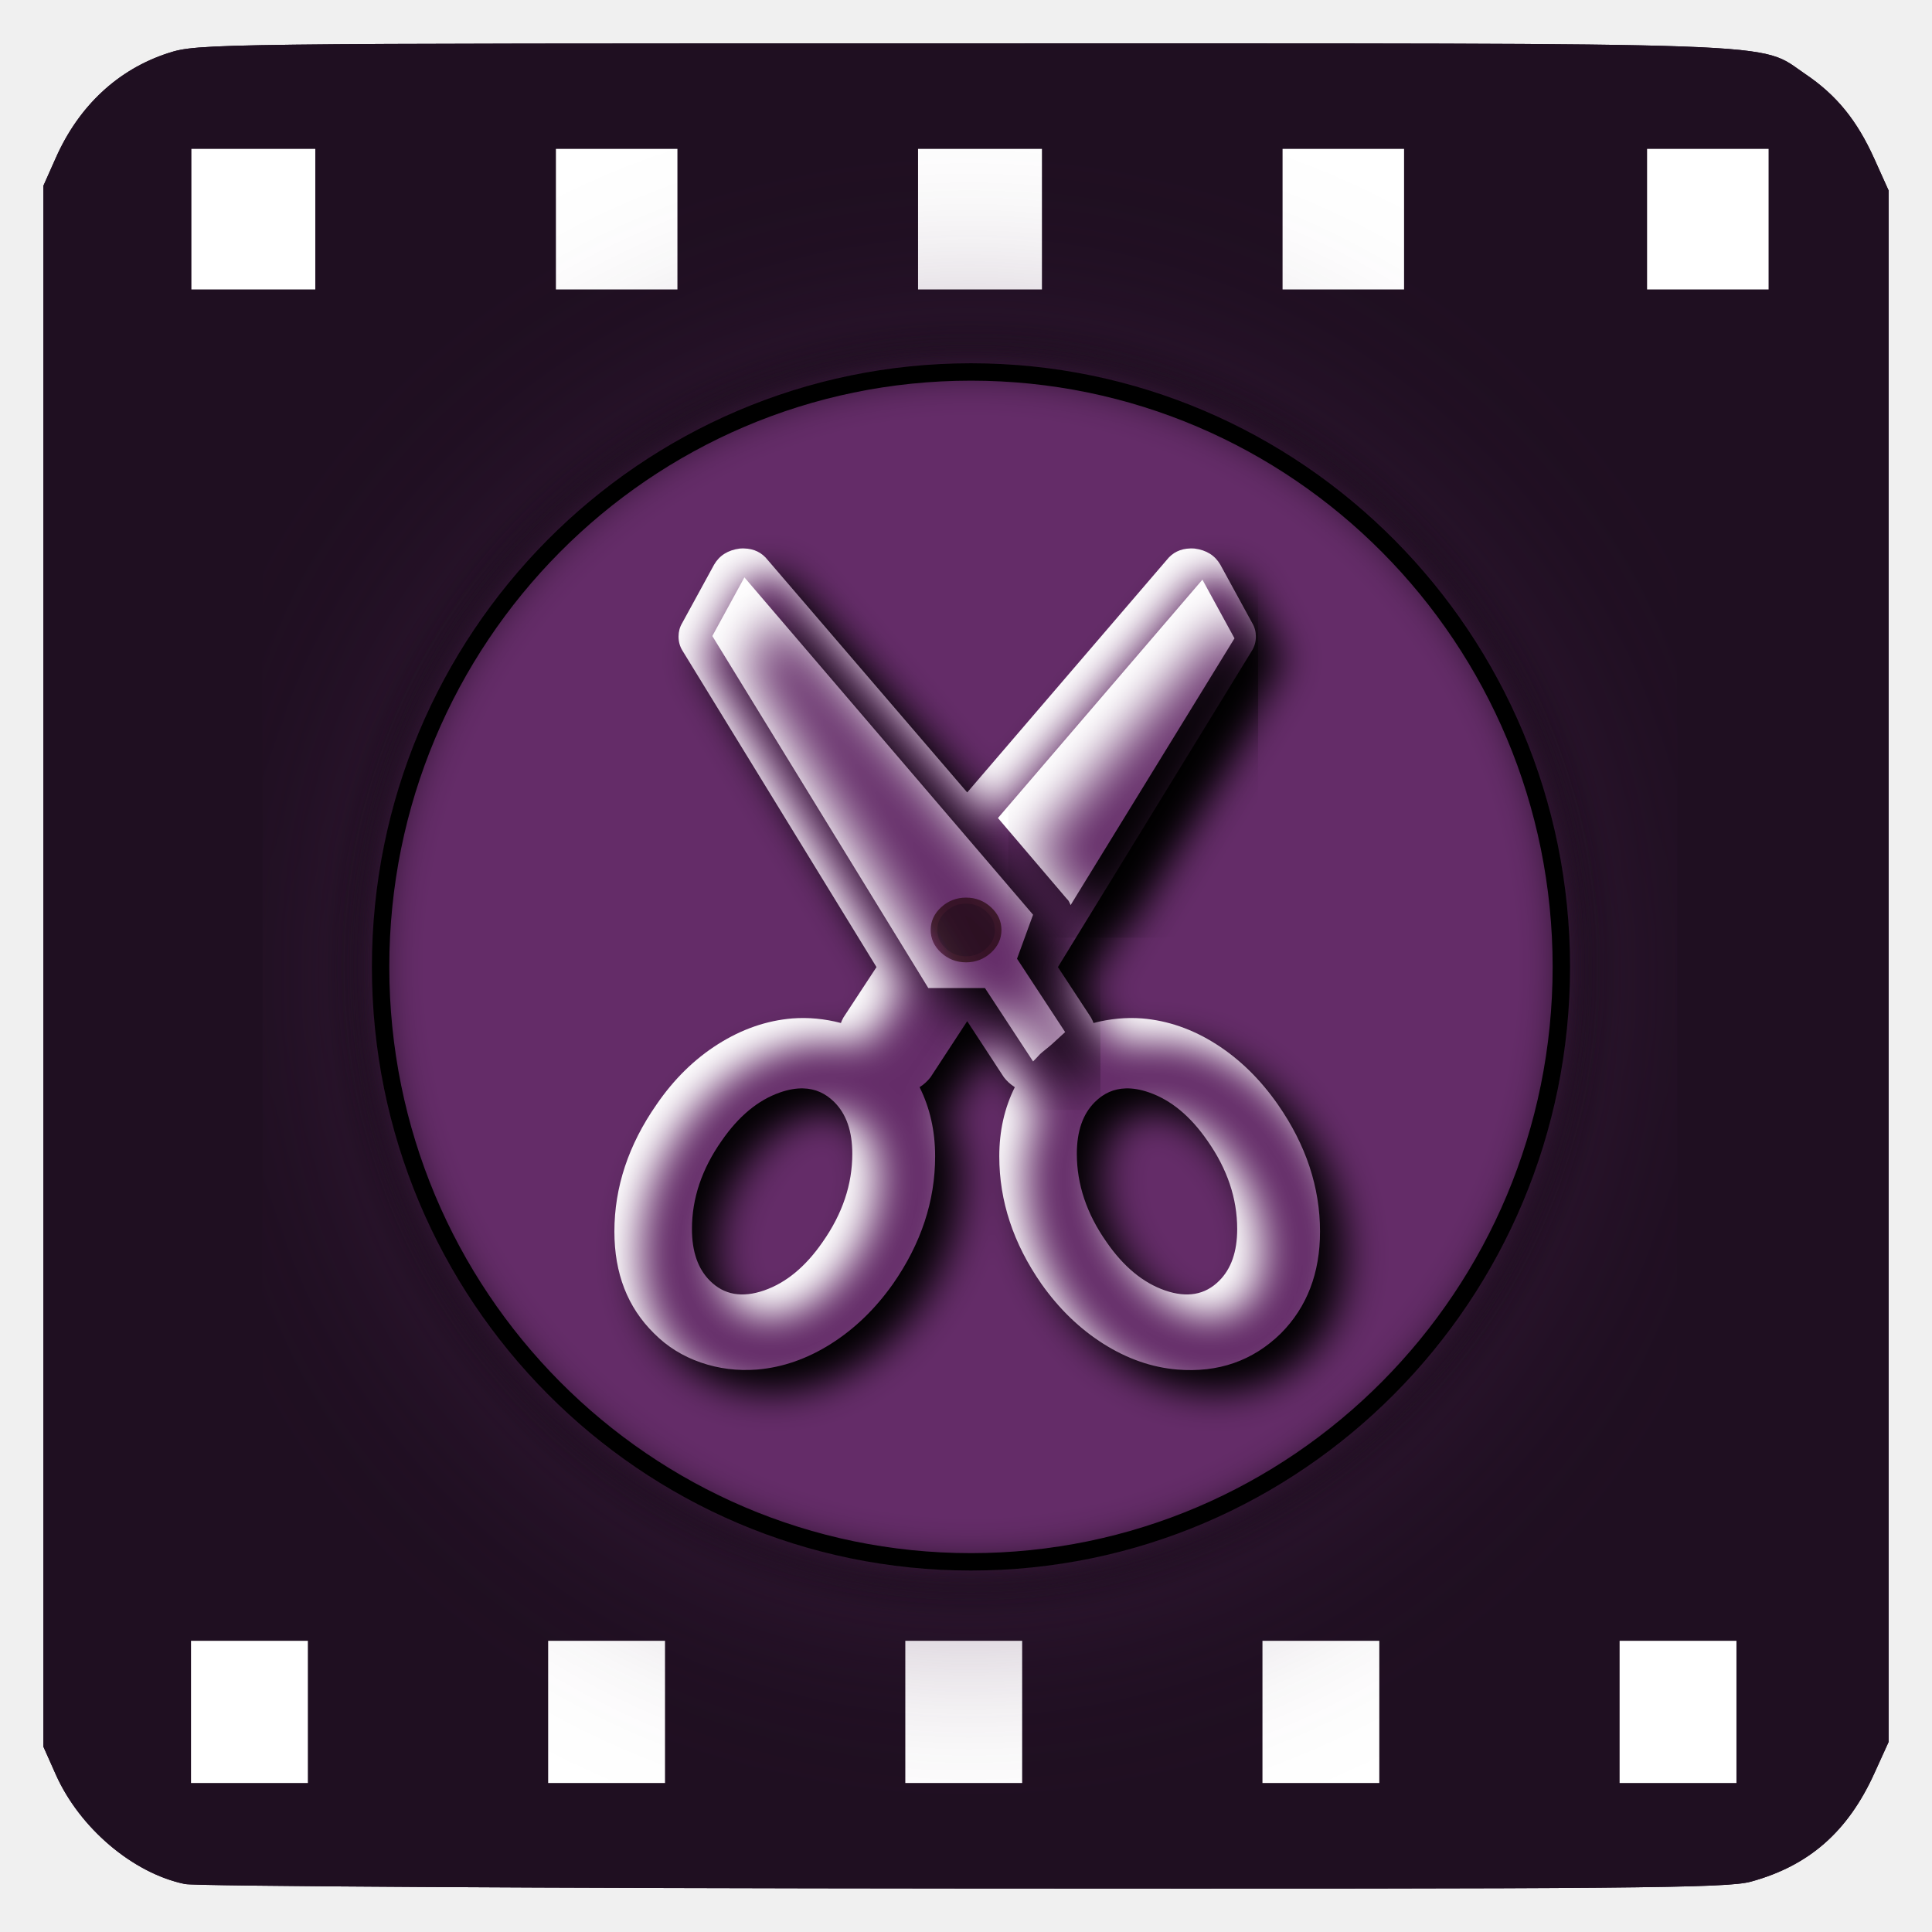
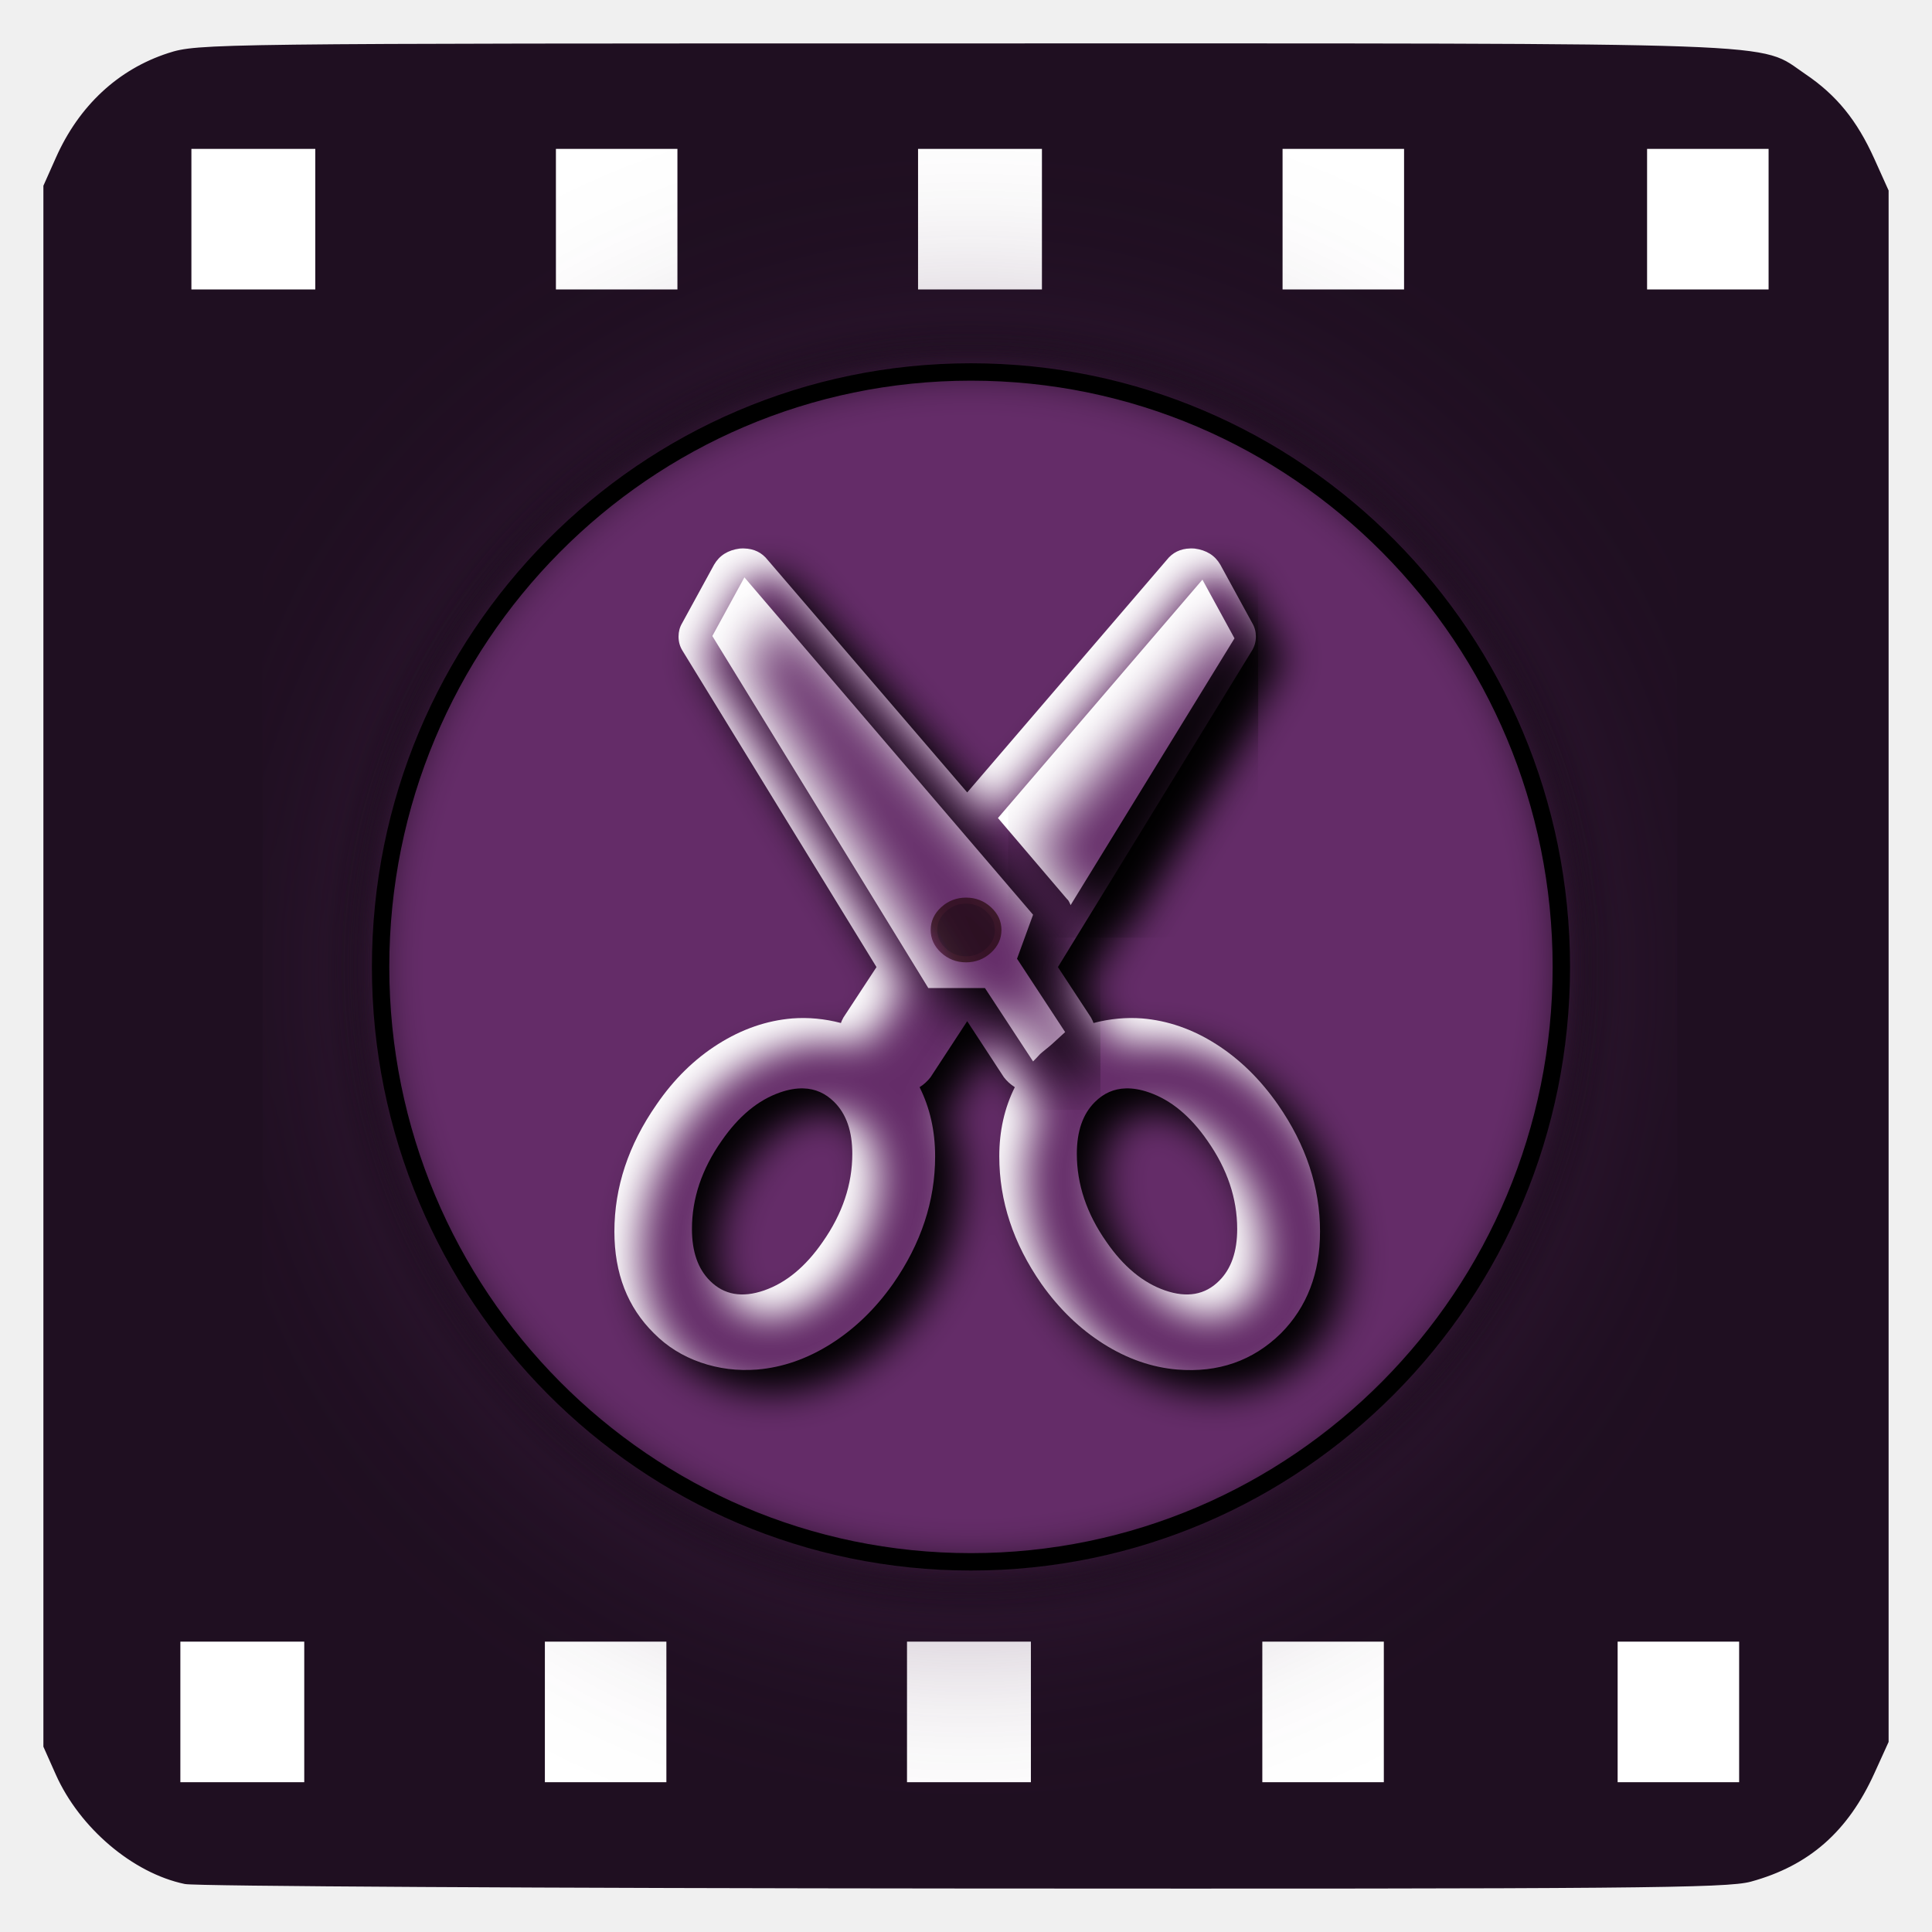
- <svg xmlns="http://www.w3.org/2000/svg" xmlns:ns1="http://www.openswatchbook.org/uri/2009/osb" version="1.1" id="svg4572" width="420" height="420" viewBox="0 0 420 420" style="enable-background:new">
+ <svg xmlns="http://www.w3.org/2000/svg" xmlns:ns1="http://www.openswatchbook.org/uri/2009/osb" style="enable-background:new" viewBox="0 0 420 420" height="420" width="420" id="svg4572" version="1.1">
  <defs id="defs4576">
-     <linearGradient ns1:paint="solid" id="linearGradient6211">
-       <stop id="stop6209" offset="0" style="stop-color:#ffffff;stop-opacity:1;" />
+     <linearGradient id="linearGradient6211" ns1:paint="solid">
+       <stop style="stop-color:#ffffff;stop-opacity:1;" offset="0" id="stop6209" />
    </linearGradient>
-     <linearGradient ns1:paint="solid" id="linearGradient6197">
-       <stop id="stop6195" offset="0" style="stop-color:#000000;stop-opacity:1;" />
+     <linearGradient id="linearGradient6197" ns1:paint="solid">
+       <stop style="stop-color:#000000;stop-opacity:1;" offset="0" id="stop6195" />
    </linearGradient>
-     <linearGradient ns1:paint="solid" id="linearGradient6165">
-       <stop id="stop6163" offset="0" style="stop-color:#000000;stop-opacity:1;" />
+     <linearGradient id="linearGradient6165" ns1:paint="solid">
+       <stop style="stop-color:#000000;stop-opacity:1;" offset="0" id="stop6163" />
    </linearGradient>
-     <linearGradient ns1:paint="solid" id="linearGradient6135">
-       <stop id="stop6133" offset="0" style="stop-color:#000000;stop-opacity:1;" />
+     <linearGradient id="linearGradient6135" ns1:paint="solid">
+       <stop style="stop-color:#000000;stop-opacity:1;" offset="0" id="stop6133" />
    </linearGradient>
-     <linearGradient ns1:paint="solid" id="linearGradient6113">
-       <stop id="stop6111" offset="0" style="stop-color:#57275a;stop-opacity:1;" />
+     <linearGradient id="linearGradient6113" ns1:paint="solid">
+       <stop style="stop-color:#57275a;stop-opacity:1;" offset="0" id="stop6111" />
    </linearGradient>
-     <filter id="filter6123" style="color-interpolation-filters:sRGB">
-       <feGaussianBlur id="feGaussianBlur6117" stdDeviation="4" in="SourceAlpha" result="result0" />
-       <feOffset id="feOffset6119" result="result4" dy="5" dx="5" />
-       <feComposite id="feComposite6121" result="result3" operator="xor" in2="result4" in="SourceGraphic" />
+     <filter style="color-interpolation-filters:sRGB" id="filter6123">
+       <feGaussianBlur result="result0" in="SourceAlpha" stdDeviation="4" id="feGaussianBlur6117" />
+       <feOffset dx="5" dy="5" result="result4" id="feOffset6119" />
+       <feComposite in="SourceGraphic" in2="result4" operator="xor" result="result3" id="feComposite6121" />
    </filter>
-     <filter id="filter4884" style="color-interpolation-filters:sRGB">
-       <feBlend id="feBlend4886" in2="BackgroundImage" mode="overlay" />
+     <filter style="color-interpolation-filters:sRGB" id="filter4884">
+       <feBlend mode="overlay" in2="BackgroundImage" id="feBlend4886" />
    </filter>
-     <filter id="filter4884-3" style="color-interpolation-filters:sRGB">
-       <feBlend result="fbSourceGraphic" id="feBlend4886-6" in2="BackgroundImage" mode="overlay" />
-       <feColorMatrix id="feColorMatrix4918" values="0 0 0 -1 0 0 0 0 -1 0 0 0 0 -1 0 0 0 0 1 0" in="fbSourceGraphic" result="fbSourceGraphicAlpha" />
-       <feMorphology radius="3.6" operator="dilate" in="fbSourceGraphicAlpha" result="result1" id="feMorphology4920" />
-       <feGaussianBlur result="result0" in="result1" stdDeviation="3.6" id="feGaussianBlur4922" />
-       <feDiffuseLighting result="result2" surfaceScale="-5" id="feDiffuseLighting4924">
-         <feDistantLight azimuth="225" elevation="45" id="feDistantLight4926" />
+     <filter style="color-interpolation-filters:sRGB" id="filter4884-3">
+       <feBlend mode="overlay" in2="BackgroundImage" id="feBlend4886-6" result="fbSourceGraphic" />
+       <feColorMatrix result="fbSourceGraphicAlpha" in="fbSourceGraphic" values="0 0 0 -1 0 0 0 0 -1 0 0 0 0 -1 0 0 0 0 1 0" id="feColorMatrix4918" />
+       <feMorphology id="feMorphology4920" result="result1" in="fbSourceGraphicAlpha" operator="dilate" radius="3.6" />
+       <feGaussianBlur id="feGaussianBlur4922" stdDeviation="3.6" in="result1" result="result0" />
+       <feDiffuseLighting id="feDiffuseLighting4924" surfaceScale="-5" result="result2">
+         <feDistantLight id="feDistantLight4926" elevation="45" azimuth="225" />
      </feDiffuseLighting>
-       <feComposite result="result91" operator="in" id="feComposite4928" in2="result0" />
-       <feComposite in="fbSourceGraphic" id="feComposite4930" in2="result91" />
+       <feComposite in2="result0" id="feComposite4928" operator="in" result="result91" />
+       <feComposite in2="result91" id="feComposite4930" in="fbSourceGraphic" />
    </filter>
-     <filter y="-0.25" height="1.5" style="color-interpolation-filters:sRGB;" id="filter4919">
-       <feGaussianBlur stdDeviation="5" result="result6" id="feGaussianBlur4909" />
-       <feComposite result="result8" in="SourceGraphic" operator="atop" in2="result6" id="feComposite4911" />
-       <feComposite result="result9" operator="over" in2="SourceAlpha" in="result8" id="feComposite4913" />
-       <feColorMatrix values="1 0 0 0 0 0 1 0 0 0 0 0 1 0 0 0 0 0 1 0 " result="result10" id="feColorMatrix4915" />
-       <feBlend in="result10" mode="normal" in2="result6" id="feBlend4917" result="fbSourceGraphic" />
-       <feColorMatrix result="fbSourceGraphicAlpha" in="fbSourceGraphic" values="0 0 0 -1 0 0 0 0 -1 0 0 0 0 -1 0 0 0 0 1 0" id="feColorMatrix5209" />
-       <feFlood id="feFlood5211" flood-opacity="0.498" flood-color="rgb(0,0,0)" result="flood" in="fbSourceGraphic" />
-       <feComposite in2="flood" id="feComposite5213" in="fbSourceGraphic" operator="in" result="composite1" />
-       <feGaussianBlur id="feGaussianBlur5215" in="composite1" stdDeviation="24.599" result="blur" />
-       <feOffset id="feOffset5217" dx="-0.5" dy="2.1" result="offset" />
-       <feComposite in2="offset" id="feComposite5219" in="fbSourceGraphic" operator="over" result="composite2" />
+     <filter id="filter4919" style="color-interpolation-filters:sRGB;" height="1.5" y="-0.25">
+       <feGaussianBlur id="feGaussianBlur4909" result="result6" stdDeviation="5" />
+       <feComposite id="feComposite4911" in2="result6" operator="atop" in="SourceGraphic" result="result8" />
+       <feComposite id="feComposite4913" in="result8" in2="SourceAlpha" operator="over" result="result9" />
+       <feColorMatrix id="feColorMatrix4915" result="result10" values="1 0 0 0 0 0 1 0 0 0 0 0 1 0 0 0 0 0 1 0 " />
+       <feBlend result="fbSourceGraphic" id="feBlend4917" in2="result6" mode="normal" in="result10" />
+       <feColorMatrix id="feColorMatrix5209" values="0 0 0 -1 0 0 0 0 -1 0 0 0 0 -1 0 0 0 0 1 0" in="fbSourceGraphic" result="fbSourceGraphicAlpha" />
+       <feFlood in="fbSourceGraphic" result="flood" flood-color="rgb(0,0,0)" flood-opacity="0.498" id="feFlood5211" />
+       <feComposite result="composite1" operator="in" in="fbSourceGraphic" id="feComposite5213" in2="flood" />
+       <feGaussianBlur result="blur" stdDeviation="24.599" in="composite1" id="feGaussianBlur5215" />
+       <feOffset result="offset" dy="2.1" dx="-0.5" id="feOffset5217" />
+       <feComposite result="composite2" operator="over" in="fbSourceGraphic" id="feComposite5219" in2="offset" />
    </filter>
  </defs>
-   <g id="g5018">
-     <g id="layer1" style="display:inline;stroke:#1f0f21;stroke-opacity:1;stroke-width:1.134;stroke-miterlimit:4;stroke-dasharray:none;paint-order:stroke fill markers" transform="translate(0.1257569,12.83162)">
-       <g id="g6007" transform="translate(-0.1257469,0.2514937)" style="stroke:#1f0f21;stroke-opacity:1;stroke-width:1.134;stroke-miterlimit:4;stroke-dasharray:none;paint-order:stroke fill markers">
-         <path style="display:inline;fill:#ffffff;fill-opacity:1;stroke:#1f0f21;stroke-width:1.134;stroke-miterlimit:4;stroke-dasharray:none;stroke-opacity:1;paint-order:stroke fill markers" d="M 40.287,395.926 C 29.189,393.618 17.749,383.903 12.65,372.457 L 10,366.51 V 196.964 27.419 l 2.688,-6.035 C 17.632,10.282 26.003,2.486 36.717,-0.995 43.04,-3.049 45.479,-3.079 209.406,-3.079 c 183.538,0 172.394,-0.399 182.705,6.544 6.7,4.511 11.097,9.909 14.84,18.219 L 410,28.452 V 196.964 365.476 l -3.053,6.72 c -5.69,12.526 -13.989,19.808 -26.465,23.227 -5.094,1.396 -25.495,1.571 -170.934,1.471 -90.832,-0.062 -167,-0.498 -169.261,-0.968 z" id="path5147-3" />
-         <path style="fill:#1f0f21;fill-opacity:1;stroke:#1f0f21;stroke-width:1.134;stroke-miterlimit:4;stroke-dasharray:none;stroke-opacity:1;paint-order:stroke fill markers" d="M 40.287,395.926 C 29.189,393.618 17.749,383.903 12.65,372.457 L 10,366.51 V 196.964 27.419 l 2.688,-6.035 C 17.632,10.282 26.003,2.486 36.717,-0.995 43.04,-3.049 45.479,-3.079 209.406,-3.079 c 183.538,0 172.394,-0.399 182.705,6.543 6.7,4.511 11.097,9.909 14.84,18.219 L 410,28.452 V 196.964 365.476 l -3.053,6.72 c -5.69,12.526 -13.989,19.808 -26.465,23.227 -5.094,1.396 -25.495,1.571 -170.934,1.471 -90.832,-0.062 -167,-0.498 -169.261,-0.968 z M 67.494,359.074 V 343.049 H 54.226 40.958 v 16.024 16.024 h 13.268 13.268 z m 77.641,0 v -16.024 h -13.268 -13.268 v 16.024 16.024 h 13.268 13.268 z m 77.641,0 v -16.024 h -13.268 -13.268 v 16.024 16.024 h 13.268 13.268 z m 77.641,0 v -16.024 h -13.268 -13.268 v 16.024 16.024 h 13.268 13.268 z m 77.641,0 v -16.024 h -13.268 -13.268 v 16.024 16.024 h 13.268 13.268 z" id="path5147" />
-         <path id="path5247-1" d="m 41.609,34.562 v -15.279 h 13.466 13.466 v 15.279 15.279 H 55.075 41.609 Z" style="opacity:1;fill:#ffffff;fill-opacity:1;fill-rule:nonzero;stroke:#1f0f21;stroke-width:1.134;stroke-miterlimit:4;stroke-dasharray:none;stroke-dashoffset:0;stroke-opacity:1;paint-order:stroke fill markers" />
-         <path id="path5251-2" d="m 120.852,34.562 v -15.279 h 13.207 13.207 v 15.279 15.279 h -13.207 -13.207 z" style="opacity:1;fill:#ffffff;fill-opacity:1;fill-rule:nonzero;stroke:#1f0f21;stroke-width:1.134;stroke-miterlimit:4;stroke-dasharray:none;stroke-dashoffset:0;stroke-opacity:1;paint-order:stroke fill markers" />
-         <path id="path5253-7" d="m 199.576,34.562 v -15.279 h 13.466 13.466 v 15.279 15.279 h -13.466 -13.466 z" style="opacity:1;fill:#ffffff;fill-opacity:1;fill-rule:nonzero;stroke:#1f0f21;stroke-width:1.134;stroke-miterlimit:4;stroke-dasharray:none;stroke-dashoffset:0;stroke-opacity:1;paint-order:stroke fill markers" />
-         <path id="path5255-0" d="m 278.818,34.562 v -15.279 h 13.207 13.207 v 15.279 15.279 h -13.207 -13.207 z" style="opacity:1;fill:#ffffff;fill-opacity:1;fill-rule:nonzero;stroke:#1f0f21;stroke-width:1.134;stroke-miterlimit:4;stroke-dasharray:none;stroke-dashoffset:0;stroke-opacity:1;paint-order:stroke fill markers" />
-         <path id="path5257-9" d="m 358.061,34.562 v -15.279 h 13.207 13.207 v 15.279 15.279 h -13.207 -13.207 z" style="opacity:1;fill:#ffffff;fill-opacity:1;fill-rule:nonzero;stroke:#1f0f21;stroke-width:1.134;stroke-miterlimit:4;stroke-dasharray:none;stroke-dashoffset:0;stroke-opacity:1;paint-order:stroke fill markers" />
-       </g>
+   <g id="layer1" style="display:inline;stroke:#1f0f21;stroke-width:1.134;stroke-miterlimit:4;stroke-dasharray:none;stroke-opacity:1;paint-order:stroke fill markers" transform="translate(0.1257569,12.83162)">
+     <g id="g6007" transform="translate(-0.1257469,0.2514937)" style="stroke:#1f0f21;stroke-width:1.134;stroke-miterlimit:4;stroke-dasharray:none;stroke-opacity:1;paint-order:stroke fill markers">
+       <path style="fill:#1f0f21;fill-opacity:1;stroke:#1f0f21;stroke-width:1.134;stroke-miterlimit:4;stroke-dasharray:none;stroke-opacity:1;paint-order:stroke fill markers" d="M 40.287,395.926 C 29.189,393.618 17.749,383.903 12.649,372.457 L 10,366.51 V 196.964 27.419 l 2.688,-6.035 C 17.632,10.282 26.003,2.486 36.717,-0.995 c 6.323,-2.054 8.762,-2.084 172.688,-2.084 183.538,0 172.394,-0.399 182.705,6.543 6.7,4.511 11.097,9.909 14.84,18.219 L 410,28.452 V 196.964 365.476 l -3.053,6.72 c -5.69,12.526 -13.989,19.808 -26.465,23.227 -5.094,1.396 -25.495,1.571 -170.934,1.471 -90.832,-0.062 -167,-0.498 -169.261,-0.968 z" id="path5147" />
+       <path id="path5247-1" d="m 41.609,34.562 v -15.279 h 13.466 13.466 v 15.279 15.279 H 55.075 41.609 Z" style="opacity:1;fill:#ffffff;fill-opacity:1;fill-rule:nonzero;stroke:#1f0f21;stroke-width:1.134;stroke-miterlimit:4;stroke-dasharray:none;stroke-dashoffset:0;stroke-opacity:1;paint-order:stroke fill markers" />
+       <path id="path5251-2" d="m 120.852,34.562 v -15.279 h 13.207 13.207 v 15.279 15.279 h -13.207 -13.207 z" style="opacity:1;fill:#ffffff;fill-opacity:1;fill-rule:nonzero;stroke:#1f0f21;stroke-width:1.134;stroke-miterlimit:4;stroke-dasharray:none;stroke-dashoffset:0;stroke-opacity:1;paint-order:stroke fill markers" />
+       <path id="path5253-7" d="m 199.576,34.562 v -15.279 h 13.466 13.466 v 15.279 15.279 h -13.466 -13.466 z" style="opacity:1;fill:#ffffff;fill-opacity:1;fill-rule:nonzero;stroke:#1f0f21;stroke-width:1.134;stroke-miterlimit:4;stroke-dasharray:none;stroke-dashoffset:0;stroke-opacity:1;paint-order:stroke fill markers" />
+       <path id="path5255-0" d="m 278.818,34.562 v -15.279 h 13.207 13.207 v 15.279 15.279 h -13.207 -13.207 z" style="opacity:1;fill:#ffffff;fill-opacity:1;fill-rule:nonzero;stroke:#1f0f21;stroke-width:1.134;stroke-miterlimit:4;stroke-dasharray:none;stroke-dashoffset:0;stroke-opacity:1;paint-order:stroke fill markers" />
+       <path id="path5257-9" d="m 358.061,34.562 v -15.279 h 13.207 13.207 v 15.279 15.279 h -13.207 -13.207 z" style="opacity:1;fill:#ffffff;fill-opacity:1;fill-rule:nonzero;stroke:#1f0f21;stroke-width:1.134;stroke-miterlimit:4;stroke-dasharray:none;stroke-dashoffset:0;stroke-opacity:1;paint-order:stroke fill markers" />
+       <path id="path5247-1-3" d="m 39.209,359.074 v -15.279 h 13.466 13.466 v 15.279 15.279 h -13.466 -13.466 z" style="display:inline;opacity:1;fill:#ffffff;fill-opacity:1;fill-rule:nonzero;stroke:#1f0f21;stroke-width:1.134;stroke-miterlimit:4;stroke-dasharray:none;stroke-dashoffset:0;stroke-opacity:1;paint-order:stroke fill markers;enable-background:new" />
+       <path id="path5251-2-6" d="m 118.451,359.074 v -15.279 h 13.207 13.207 v 15.279 15.279 h -13.207 -13.207 z" style="display:inline;opacity:1;fill:#ffffff;fill-opacity:1;fill-rule:nonzero;stroke:#1f0f21;stroke-width:1.134;stroke-miterlimit:4;stroke-dasharray:none;stroke-dashoffset:0;stroke-opacity:1;paint-order:stroke fill markers;enable-background:new" />
+       <path id="path5253-7-7" d="m 197.175,359.074 v -15.279 h 13.466 13.466 v 15.279 15.279 h -13.466 -13.466 z" style="display:inline;opacity:1;fill:#ffffff;fill-opacity:1;fill-rule:nonzero;stroke:#1f0f21;stroke-width:1.134;stroke-miterlimit:4;stroke-dasharray:none;stroke-dashoffset:0;stroke-opacity:1;paint-order:stroke fill markers;enable-background:new" />
+       <path id="path5255-0-5" d="m 274.418,359.074 v -15.279 h 13.207 13.207 v 15.279 15.279 h -13.207 -13.207 z" style="display:inline;opacity:1;fill:#ffffff;fill-opacity:1;fill-rule:nonzero;stroke:#1f0f21;stroke-width:1.134;stroke-miterlimit:4;stroke-dasharray:none;stroke-dashoffset:0;stroke-opacity:1;paint-order:stroke fill markers;enable-background:new" />
+       <path id="path5257-9-3" d="m 351.66,359.074 v -15.279 h 13.207 13.207 v 15.279 15.279 H 364.867 351.66 Z" style="display:inline;opacity:1;fill:#ffffff;fill-opacity:1;fill-rule:nonzero;stroke:#1f0f21;stroke-width:1.134;stroke-miterlimit:4;stroke-dasharray:none;stroke-dashoffset:0;stroke-opacity:1;paint-order:stroke fill markers;enable-background:new" />
    </g>
-     <g style="display:inline;stroke:#1f0f21;stroke-width:1.134;stroke-miterlimit:4;stroke-dasharray:none;stroke-opacity:1;paint-order:stroke fill markers;enable-background:new" transform="translate(-1.874259,13.76841)" id="g6026">
-       <path id="path6023" d="m 211.767,200.643 c -0.832,-0.239 -1.454,-0.622 -2.185,-1.346 -0.797,-0.789 -1.177,-1.421 -1.417,-2.361 -0.444,-1.737 0.015,-3.465 1.263,-4.747 1.119,-1.15 2.235,-1.643 3.718,-1.641 1.459,0 2.553,0.46 3.6,1.505 1.274,1.272 1.81,2.993 1.46,4.684 -0.362,1.748 -2.022,3.48 -3.774,3.936 -0.693,0.18 -1.982,0.166 -2.664,-0.03 z" style="opacity:0.809;fill:#1f0f21;fill-opacity:1;fill-rule:nonzero;stroke:#1f0f21;stroke-width:1.134;stroke-miterlimit:4;stroke-dasharray:none;stroke-dashoffset:0;stroke-opacity:1;paint-order:stroke fill markers" transform="translate(0,2.000001)" />
-     </g>
-     <ellipse style="display:inline;opacity:1;fill:#642c68;fill-opacity:1;fill-rule:nonzero;stroke:#000000;stroke-width:3.78;stroke-linecap:round;stroke-linejoin:bevel;stroke-miterlimit:4;stroke-dasharray:none;stroke-dashoffset:0;stroke-opacity:1;paint-order:fill markers stroke;enable-background:new;filter:url(#filter4919)" id="path4544" cx="211.08" cy="210.196" rx="128.341" ry="129.334" />
-     <path style="opacity:1;fill:none;fill-opacity:1;fill-rule:nonzero;filter:url(#filter6123)" d="m 220.309,215.807 -3.987,-6.665 -5.181,-0.252 -5.181,-0.252 -19.091,-34.02 -19.091,-34.02 2.655,-5.339 c 1.46,-2.936 2.773,-5.328 2.918,-5.316 0.144,0.013 8.411,10.465 18.37,23.228 9.959,12.763 21.352,27.352 25.316,32.42 l 7.209,9.215 -1.298,3.899 c -0.714,2.144 -1.298,4.163 -1.298,4.486 0,0.323 1.848,3.672 4.106,7.442 l 4.106,6.855 -2.453,2.49 c -1.349,1.37 -2.601,2.49 -2.783,2.49 -0.181,0 -2.124,-2.999 -4.317,-6.665 z" id="path5972" transform="matrix(1.551345,0,0,1.551345,-119.936,-97.52229)" />
-     <path style="opacity:1;fill:none;fill-opacity:1;fill-rule:nonzero;filter:url(#filter6123)" d="m 223.243,183.66 c -4.284,-5.538 -6.057,-8.204 -5.734,-8.621 11.285,-14.546 33.747,-43.16 34.533,-43.99 l 1.075,-1.136 2.67,5.412 2.67,5.412 -13.948,24.898 c -7.672,13.694 -14.199,25.156 -14.506,25.471 -0.412,0.424 -2.172,-1.515 -6.759,-7.445 z" id="path5974" transform="matrix(1.551345,0,0,1.551345,-119.936,-97.52229)" />
-     <g id="g4995" transform="matrix(1.086871,0,0,0.994129,-17.17875,-3.809181)">
-       <path id="path7519" transform="matrix(1.357787,0,0,1.357787,-76.30756,-60.90521)" d="m 217.66,202.084 2.362,-7.087 -42.523,-54.335 -4.725,9.45 31.819,56.698 h 8.342 l 7.087,11.812 0.591,-0.664 q 0.148,-0.148 0.443,-0.517 0.295,-0.295 0.886,-0.812 0.591,-0.517 0.886,-0.812 l 1.919,-1.919 z" style="fill:#ffffff;fill-opacity:1;fill-rule:nonzero;stroke:#00ff3f;stroke-width:1;stroke-linecap:butt;stroke-linejoin:miter;stroke-miterlimit:4;stroke-dasharray:none;stroke-opacity:0;paint-order:fill markers stroke;filter:url(#filter6123);opacity:1" />
-       <path id="path7643" d="m 253.893,123.763 c -1.988,0.051 -3.567,0.896 -4.736,2.533 l -39.895,50.822 -39.895,-50.822 c -1.169,-1.637 -2.748,-2.48 -4.736,-2.531 -0.284,-0.01 -0.576,7e-4 -0.877,0.025 -2.339,0.334 -4.044,1.505 -5.113,3.51 l -6.414,12.83 c -0.468,0.869 -0.703,1.837 -0.703,2.906 0,1.136 0.268,2.172 0.803,3.107 l 38.793,69.166 -6.617,11.025 c -0.268,0.535 -0.434,0.936 -0.5,1.203 -3.275,-0.935 -6.515,-1.269 -9.723,-1.002 -5.146,0.468 -10.091,2.339 -14.836,5.613 -4.745,3.275 -8.855,7.684 -12.33,13.23 -5.613,8.821 -8.42,18.076 -8.42,27.766 0,9.155 2.641,16.574 7.92,22.254 2.606,2.874 5.714,4.995 9.322,6.365 3.609,1.37 7.383,1.887 11.326,1.553 5.079,-0.468 9.989,-2.339 14.734,-5.613 4.745,-3.275 8.888,-7.651 12.43,-13.131 5.614,-8.821 8.42,-18.109 8.42,-27.865 0,-5.547 -1.036,-10.593 -3.107,-15.137 0.869,-0.602 1.605,-1.336 2.207,-2.205 l 7.316,-12.229 7.318,12.229 c 0.602,0.869 1.336,1.603 2.205,2.205 -2.072,4.544 -3.107,9.59 -3.107,15.137 0,9.757 2.807,19.044 8.42,27.865 3.542,5.48 7.685,9.856 12.43,13.131 4.745,3.274 9.656,5.145 14.734,5.613 8.22,0.735 15.137,-1.904 20.75,-7.918 5.212,-5.747 7.818,-13.166 7.818,-22.254 0,-9.69 -2.807,-18.945 -8.42,-27.766 -3.542,-5.546 -7.668,-9.956 -12.379,-13.23 -4.711,-3.275 -9.64,-5.146 -14.785,-5.613 -3.208,-0.267 -6.45,0.066 -9.725,1.002 -0.067,-0.267 -0.233,-0.668 -0.5,-1.203 l -6.617,-11.025 38.793,-69.166 c 0.535,-0.936 0.803,-1.971 0.803,-3.107 0,-1.069 -0.235,-2.038 -0.703,-2.906 l -6.414,-12.83 c -1.069,-2.005 -2.775,-3.176 -5.113,-3.51 -0.301,-0.025 -0.593,-0.035 -0.877,-0.027 z m -77.422,118.072 c 2.381,0.068 4.447,1.061 6.201,2.982 2.406,2.606 3.609,6.383 3.609,11.328 0,6.683 -1.971,13.098 -5.914,19.246 -3.408,5.413 -7.318,8.954 -11.729,10.625 -4.41,1.671 -8.02,0.969 -10.826,-2.105 -2.406,-2.606 -3.607,-6.383 -3.607,-11.328 0,-6.683 1.971,-13.096 5.914,-19.244 3.408,-5.413 7.316,-8.956 11.727,-10.627 1.654,-0.627 3.197,-0.918 4.625,-0.877 z m 64.527,0 c 1.429,-0.041 2.971,0.25 4.625,0.877 4.411,1.671 8.319,5.214 11.727,10.627 3.943,6.148 5.914,12.562 5.914,19.244 0,4.945 -1.202,8.722 -3.607,11.328 -2.807,3.074 -6.416,3.776 -10.826,2.105 -4.411,-1.671 -8.32,-5.212 -11.729,-10.625 -3.943,-6.148 -5.914,-12.563 -5.914,-19.246 0,-4.945 1.204,-8.722 3.609,-11.328 1.754,-1.921 3.821,-2.915 6.201,-2.982 z" style="fill:#ffffff;fill-opacity:1;fill-rule:nonzero;stroke:#00ff3f;stroke-width:1.357;stroke-linecap:butt;stroke-linejoin:miter;stroke-miterlimit:4;stroke-dasharray:none;stroke-opacity:0;paint-order:fill markers stroke;filter:url(#filter6123);opacity:1" />
-       <path id="path5398" transform="matrix(1.357787,0,0,1.357787,-74.51132,-60.40154)" d="m 248.371,150.111 -4.725,-9.45 -30.121,38.389 10.188,13.067 q 0.221,0.148 0.517,0.96 z" style="fill:#ffffff;fill-opacity:1;fill-rule:nonzero;stroke:#00ff3f;stroke-width:1;stroke-linecap:butt;stroke-linejoin:miter;stroke-miterlimit:4;stroke-dasharray:none;stroke-opacity:0;paint-order:fill markers stroke;filter:url(#filter6123);opacity:1" />
-       <path transform="matrix(1.551345,0,0,1.551345,-117.936,-100.4591)" id="path5976" d="m 199.046,220.24 -2.643,-2.676 1.903,-3.308 1.903,-3.308 0.852,1.401 c 0.785,1.292 2.502,2.296 4.577,2.676 0.685,0.126 0.399,0.866 -1.554,4.023 l -2.394,3.869 z" style="opacity:1;fill:none;fill-opacity:1;fill-rule:nonzero;filter:url(#filter6123)" />
-       <g transform="translate(8.084402,24.34692)" id="g4987">
-         <path style="opacity:0.76;fill:#20110f;fill-opacity:1;fill-rule:nonzero;stroke:#311b15;stroke-width:0.974;stroke-linecap:butt;stroke-linejoin:miter;stroke-miterlimit:4;stroke-dasharray:none;stroke-opacity:1;paint-order:fill markers stroke;filter:url(#filter4884-3)" d="m 205.848,197.359 q 0,-1.919 1.403,-3.322 1.403,-1.403 3.322,-1.403 1.919,0 3.322,1.403 1.403,1.403 1.403,3.322 0,1.919 -1.403,3.322 -1.403,1.403 -3.322,1.403 -1.919,0 -3.322,-1.403 -1.403,-1.403 -1.403,-3.322 z" transform="matrix(1.357787,0,0,1.357787,-84.96192,-85.1245)" id="path7529" />
-       </g>
+   </g>
+   <g style="display:inline;stroke:#1f0f21;stroke-width:1.134;stroke-miterlimit:4;stroke-dasharray:none;stroke-opacity:1;paint-order:stroke fill markers;enable-background:new" transform="translate(-1.874259,13.76841)" id="g6026">
+     <path id="path6023" d="m 211.767,200.643 c -0.832,-0.239 -1.454,-0.622 -2.185,-1.346 -0.797,-0.789 -1.177,-1.421 -1.417,-2.361 -0.444,-1.737 0.015,-3.465 1.263,-4.747 1.119,-1.15 2.235,-1.643 3.718,-1.641 1.459,0 2.553,0.46 3.6,1.505 1.274,1.272 1.81,2.993 1.46,4.684 -0.362,1.748 -2.022,3.48 -3.774,3.936 -0.693,0.18 -1.982,0.166 -2.664,-0.03 z" style="opacity:0.809;fill:#1f0f21;fill-opacity:1;fill-rule:nonzero;stroke:#1f0f21;stroke-width:1.134;stroke-miterlimit:4;stroke-dasharray:none;stroke-dashoffset:0;stroke-opacity:1;paint-order:stroke fill markers" transform="translate(0,2.000001)" />
+   </g>
+   <ellipse style="display:inline;opacity:1;fill:#642c68;fill-opacity:1;fill-rule:nonzero;stroke:#000000;stroke-width:3.78;stroke-linecap:round;stroke-linejoin:bevel;stroke-miterlimit:4;stroke-dasharray:none;stroke-dashoffset:0;stroke-opacity:1;paint-order:fill markers stroke;filter:url(#filter4919);enable-background:new" id="path4544" cx="211.08" cy="210.196" rx="128.341" ry="129.334" />
+   <path style="opacity:1;fill:none;fill-opacity:1;fill-rule:nonzero;filter:url(#filter6123)" d="m 220.309,215.807 -3.987,-6.665 -5.181,-0.252 -5.181,-0.252 -19.091,-34.02 -19.091,-34.02 2.655,-5.339 c 1.46,-2.936 2.773,-5.328 2.918,-5.316 0.144,0.013 8.411,10.465 18.37,23.228 9.959,12.763 21.352,27.352 25.316,32.42 l 7.209,9.215 -1.298,3.899 c -0.714,2.144 -1.298,4.163 -1.298,4.486 0,0.323 1.848,3.672 4.106,7.442 l 4.106,6.855 -2.453,2.49 c -1.349,1.37 -2.601,2.49 -2.783,2.49 -0.181,0 -2.124,-2.999 -4.317,-6.665 z" id="path5972" transform="matrix(1.551345,0,0,1.551345,-119.936,-97.52229)" />
+   <path style="opacity:1;fill:none;fill-opacity:1;fill-rule:nonzero;filter:url(#filter6123)" d="m 223.243,183.66 c -4.284,-5.538 -6.057,-8.204 -5.734,-8.621 11.285,-14.546 33.747,-43.16 34.533,-43.99 l 1.075,-1.136 2.67,5.412 2.67,5.412 -13.948,24.898 c -7.672,13.694 -14.199,25.156 -14.506,25.471 -0.412,0.424 -2.172,-1.515 -6.759,-7.445 z" id="path5974" transform="matrix(1.551345,0,0,1.551345,-119.936,-97.52229)" />
+   <g id="g4995" transform="matrix(1.086871,0,0,0.994129,-17.17875,-3.809181)">
+     <path id="path7519" transform="matrix(1.357787,0,0,1.357787,-76.30756,-60.90521)" d="m 217.66,202.084 2.362,-7.087 -42.523,-54.335 -4.725,9.45 31.819,56.698 h 8.342 l 7.087,11.812 0.591,-0.664 q 0.148,-0.148 0.443,-0.517 0.295,-0.295 0.886,-0.812 0.591,-0.517 0.886,-0.812 l 1.919,-1.919 z" style="opacity:1;fill:#ffffff;fill-opacity:1;fill-rule:nonzero;stroke:#00ff3f;stroke-width:1;stroke-linecap:butt;stroke-linejoin:miter;stroke-miterlimit:4;stroke-dasharray:none;stroke-opacity:0;paint-order:fill markers stroke;filter:url(#filter6123)" />
+     <path id="path7643" d="m 253.893,123.763 c -1.988,0.051 -3.567,0.896 -4.736,2.533 l -39.895,50.822 -39.895,-50.822 c -1.169,-1.637 -2.748,-2.48 -4.736,-2.531 -0.284,-0.01 -0.576,7e-4 -0.877,0.025 -2.339,0.334 -4.044,1.505 -5.113,3.51 l -6.414,12.83 c -0.468,0.869 -0.703,1.837 -0.703,2.906 0,1.136 0.268,2.172 0.803,3.107 l 38.793,69.166 -6.617,11.025 c -0.268,0.535 -0.434,0.936 -0.5,1.203 -3.275,-0.935 -6.515,-1.269 -9.723,-1.002 -5.146,0.468 -10.091,2.339 -14.836,5.613 -4.745,3.275 -8.855,7.684 -12.33,13.23 -5.613,8.821 -8.42,18.076 -8.42,27.766 0,9.155 2.641,16.574 7.92,22.254 2.606,2.874 5.714,4.995 9.322,6.365 3.609,1.37 7.383,1.887 11.326,1.553 5.079,-0.468 9.989,-2.339 14.734,-5.613 4.745,-3.275 8.888,-7.651 12.43,-13.131 5.614,-8.821 8.42,-18.109 8.42,-27.865 0,-5.547 -1.036,-10.593 -3.107,-15.137 0.869,-0.602 1.605,-1.336 2.207,-2.205 l 7.316,-12.229 7.318,12.229 c 0.602,0.869 1.336,1.603 2.205,2.205 -2.072,4.544 -3.107,9.59 -3.107,15.137 0,9.757 2.807,19.044 8.42,27.865 3.542,5.48 7.685,9.856 12.43,13.131 4.745,3.274 9.656,5.145 14.734,5.613 8.22,0.735 15.137,-1.904 20.75,-7.918 5.212,-5.747 7.818,-13.166 7.818,-22.254 0,-9.69 -2.807,-18.945 -8.42,-27.766 -3.542,-5.546 -7.668,-9.956 -12.379,-13.23 -4.711,-3.275 -9.64,-5.146 -14.785,-5.613 -3.208,-0.267 -6.45,0.066 -9.725,1.002 -0.067,-0.267 -0.233,-0.668 -0.5,-1.203 l -6.617,-11.025 38.793,-69.166 c 0.535,-0.936 0.803,-1.971 0.803,-3.107 0,-1.069 -0.235,-2.038 -0.703,-2.906 l -6.414,-12.83 c -1.069,-2.005 -2.775,-3.176 -5.113,-3.51 -0.301,-0.025 -0.593,-0.035 -0.877,-0.027 z m -77.422,118.072 c 2.381,0.068 4.447,1.061 6.201,2.982 2.406,2.606 3.609,6.383 3.609,11.328 0,6.683 -1.971,13.098 -5.914,19.246 -3.408,5.413 -7.318,8.954 -11.729,10.625 -4.41,1.671 -8.02,0.969 -10.826,-2.105 -2.406,-2.606 -3.607,-6.383 -3.607,-11.328 0,-6.683 1.971,-13.096 5.914,-19.244 3.408,-5.413 7.316,-8.956 11.727,-10.627 1.654,-0.627 3.197,-0.918 4.625,-0.877 z m 64.527,0 c 1.429,-0.041 2.971,0.25 4.625,0.877 4.411,1.671 8.319,5.214 11.727,10.627 3.943,6.148 5.914,12.562 5.914,19.244 0,4.945 -1.202,8.722 -3.607,11.328 -2.807,3.074 -6.416,3.776 -10.826,2.105 -4.411,-1.671 -8.32,-5.212 -11.729,-10.625 -3.943,-6.148 -5.914,-12.563 -5.914,-19.246 0,-4.945 1.204,-8.722 3.609,-11.328 1.754,-1.921 3.821,-2.915 6.201,-2.982 z" style="opacity:1;fill:#ffffff;fill-opacity:1;fill-rule:nonzero;stroke:#00ff3f;stroke-width:1.357;stroke-linecap:butt;stroke-linejoin:miter;stroke-miterlimit:4;stroke-dasharray:none;stroke-opacity:0;paint-order:fill markers stroke;filter:url(#filter6123)" />
+     <path id="path5398" transform="matrix(1.357787,0,0,1.357787,-74.51132,-60.40154)" d="m 248.371,150.111 -4.725,-9.45 -30.121,38.389 10.188,13.067 q 0.221,0.148 0.517,0.96 z" style="opacity:1;fill:#ffffff;fill-opacity:1;fill-rule:nonzero;stroke:#00ff3f;stroke-width:1;stroke-linecap:butt;stroke-linejoin:miter;stroke-miterlimit:4;stroke-dasharray:none;stroke-opacity:0;paint-order:fill markers stroke;filter:url(#filter6123)" />
+     <path transform="matrix(1.551345,0,0,1.551345,-117.936,-100.4591)" id="path5976" d="m 199.046,220.24 -2.643,-2.676 1.903,-3.308 1.903,-3.308 0.852,1.401 c 0.785,1.292 2.502,2.296 4.577,2.676 0.685,0.126 0.399,0.866 -1.554,4.023 l -2.394,3.869 z" style="opacity:1;fill:none;fill-opacity:1;fill-rule:nonzero;filter:url(#filter6123)" />
+     <g transform="translate(8.084402,24.34692)" id="g4987">
+       <path style="opacity:0.76;fill:#20110f;fill-opacity:1;fill-rule:nonzero;stroke:#311b15;stroke-width:0.974;stroke-linecap:butt;stroke-linejoin:miter;stroke-miterlimit:4;stroke-dasharray:none;stroke-opacity:1;paint-order:fill markers stroke;filter:url(#filter4884-3)" d="m 205.848,197.359 q 0,-1.919 1.403,-3.322 1.403,-1.403 3.322,-1.403 1.919,0 3.322,1.403 1.403,1.403 1.403,3.322 0,1.919 -1.403,3.322 -1.403,1.403 -3.322,1.403 -1.919,0 -3.322,-1.403 -1.403,-1.403 -1.403,-3.322 z" transform="matrix(1.357787,0,0,1.357787,-84.96192,-85.1245)" id="path7529" />
    </g>
  </g>
</svg>
